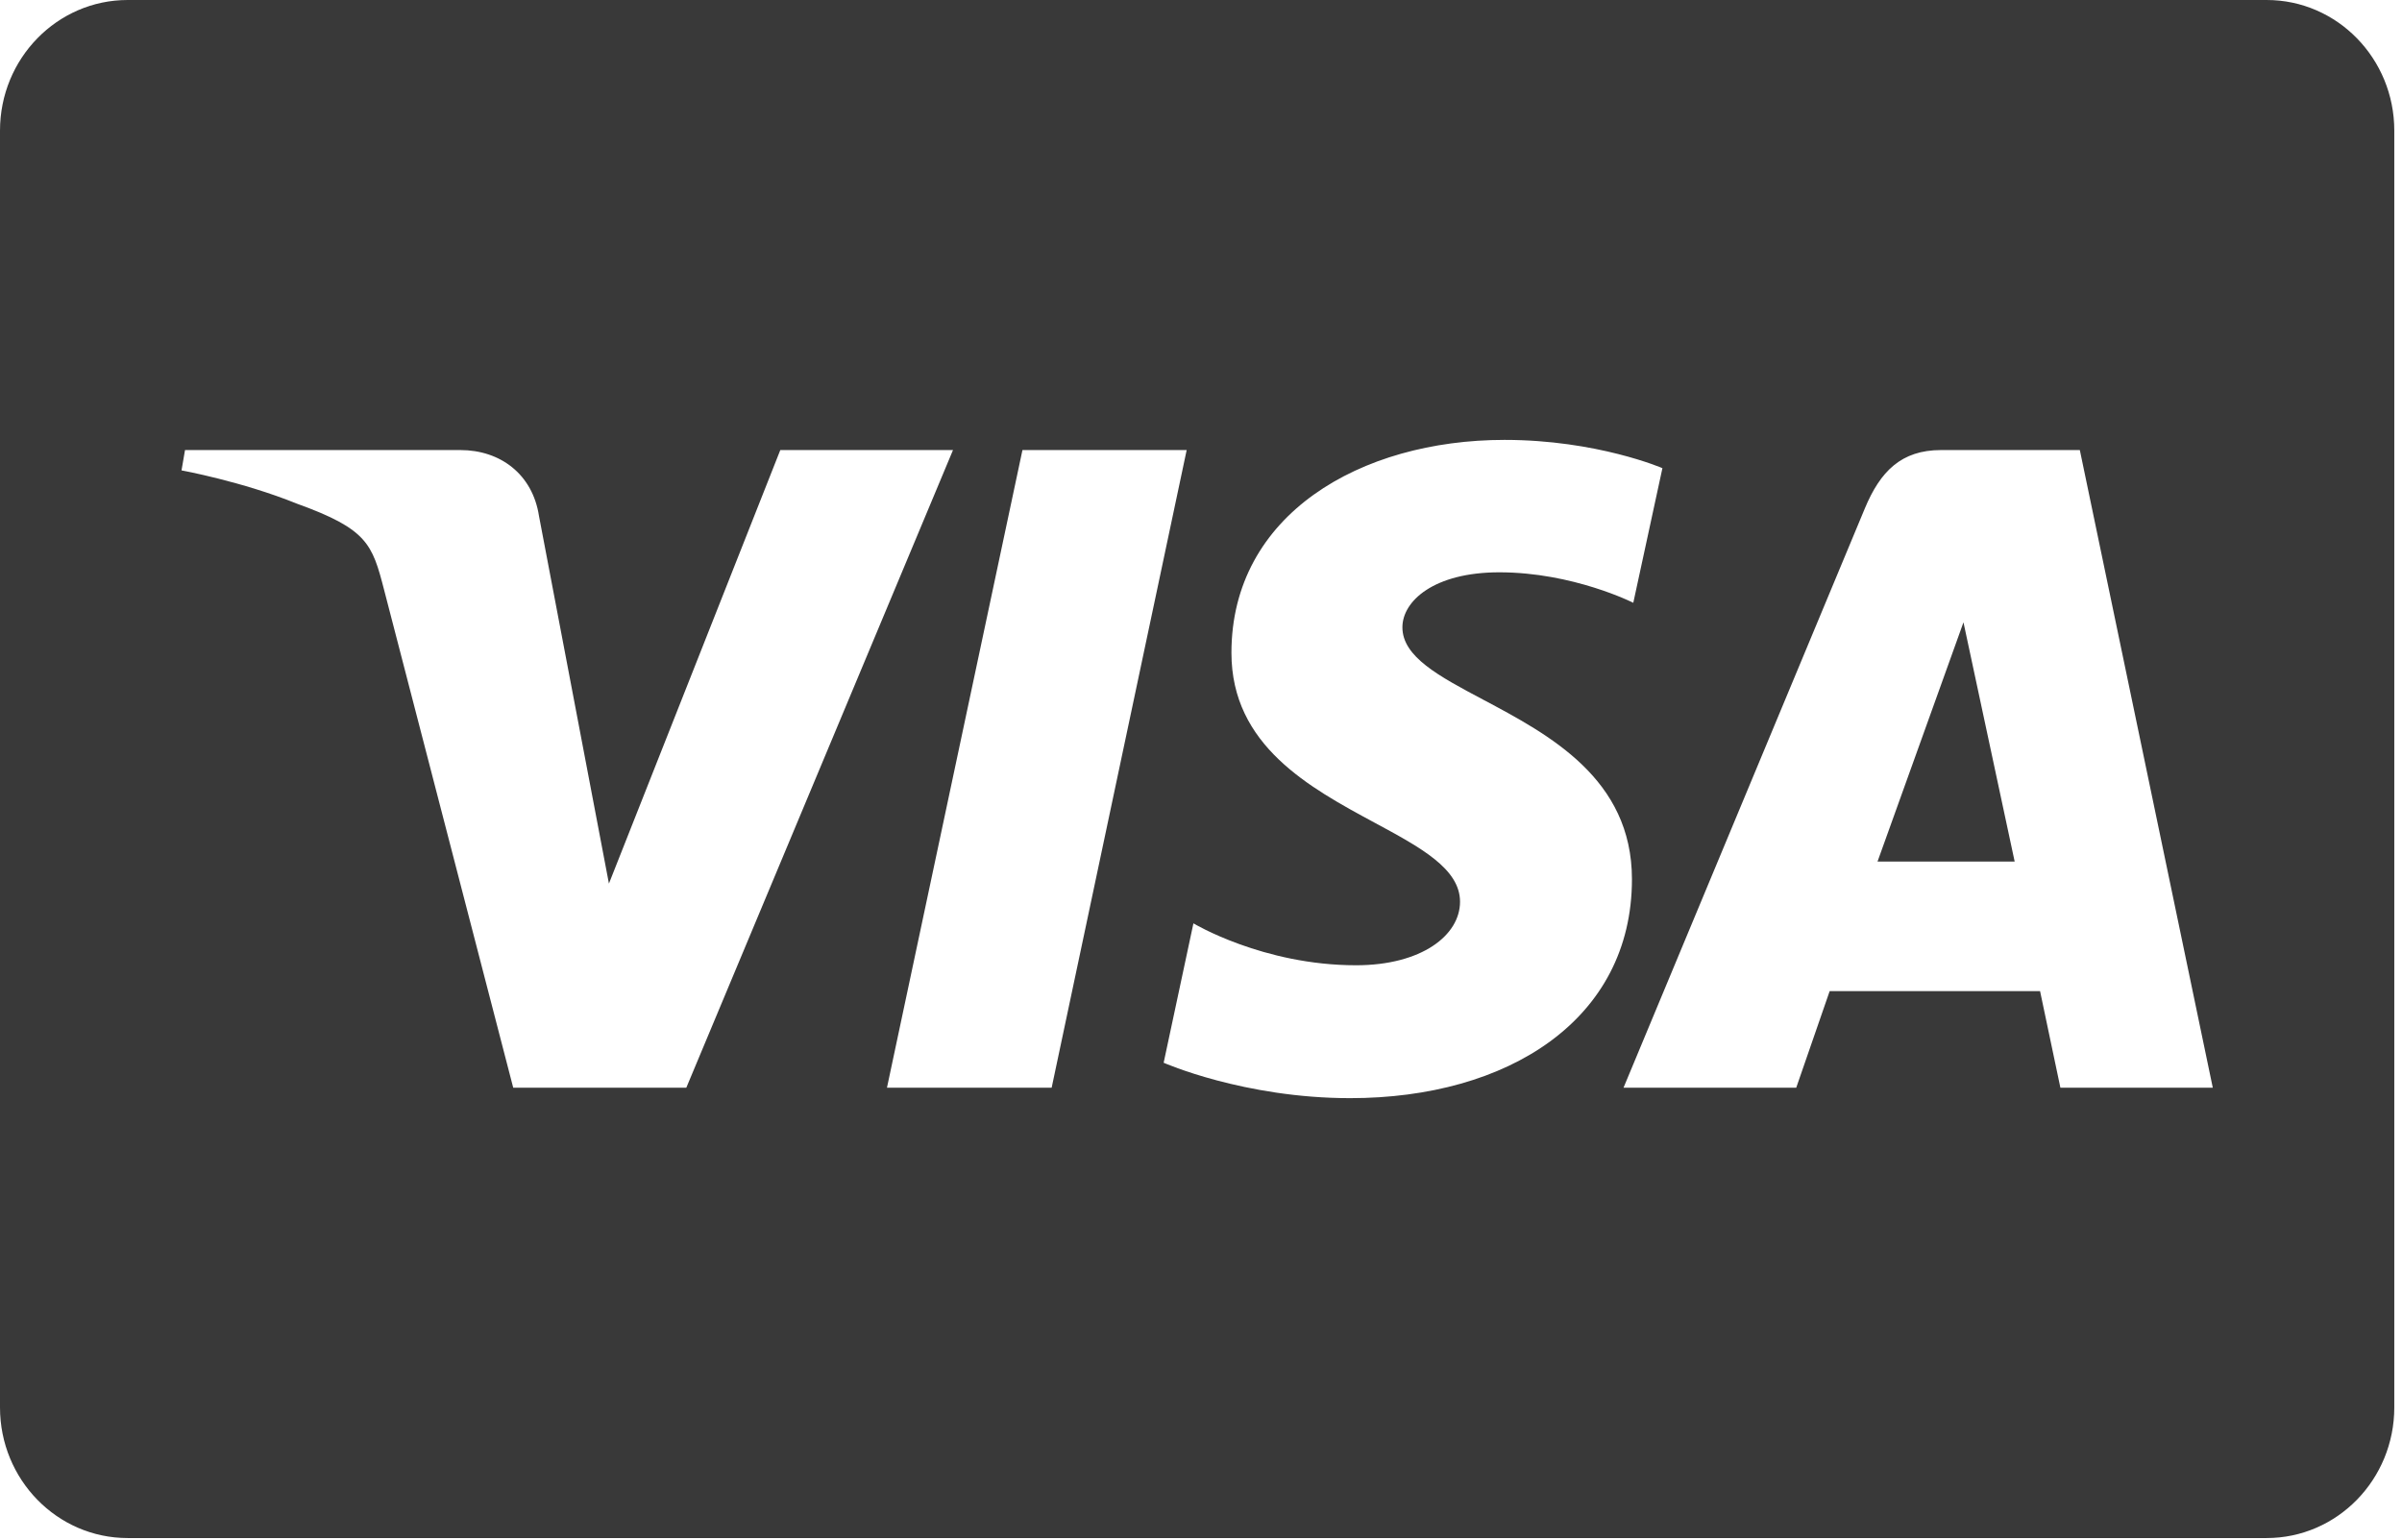
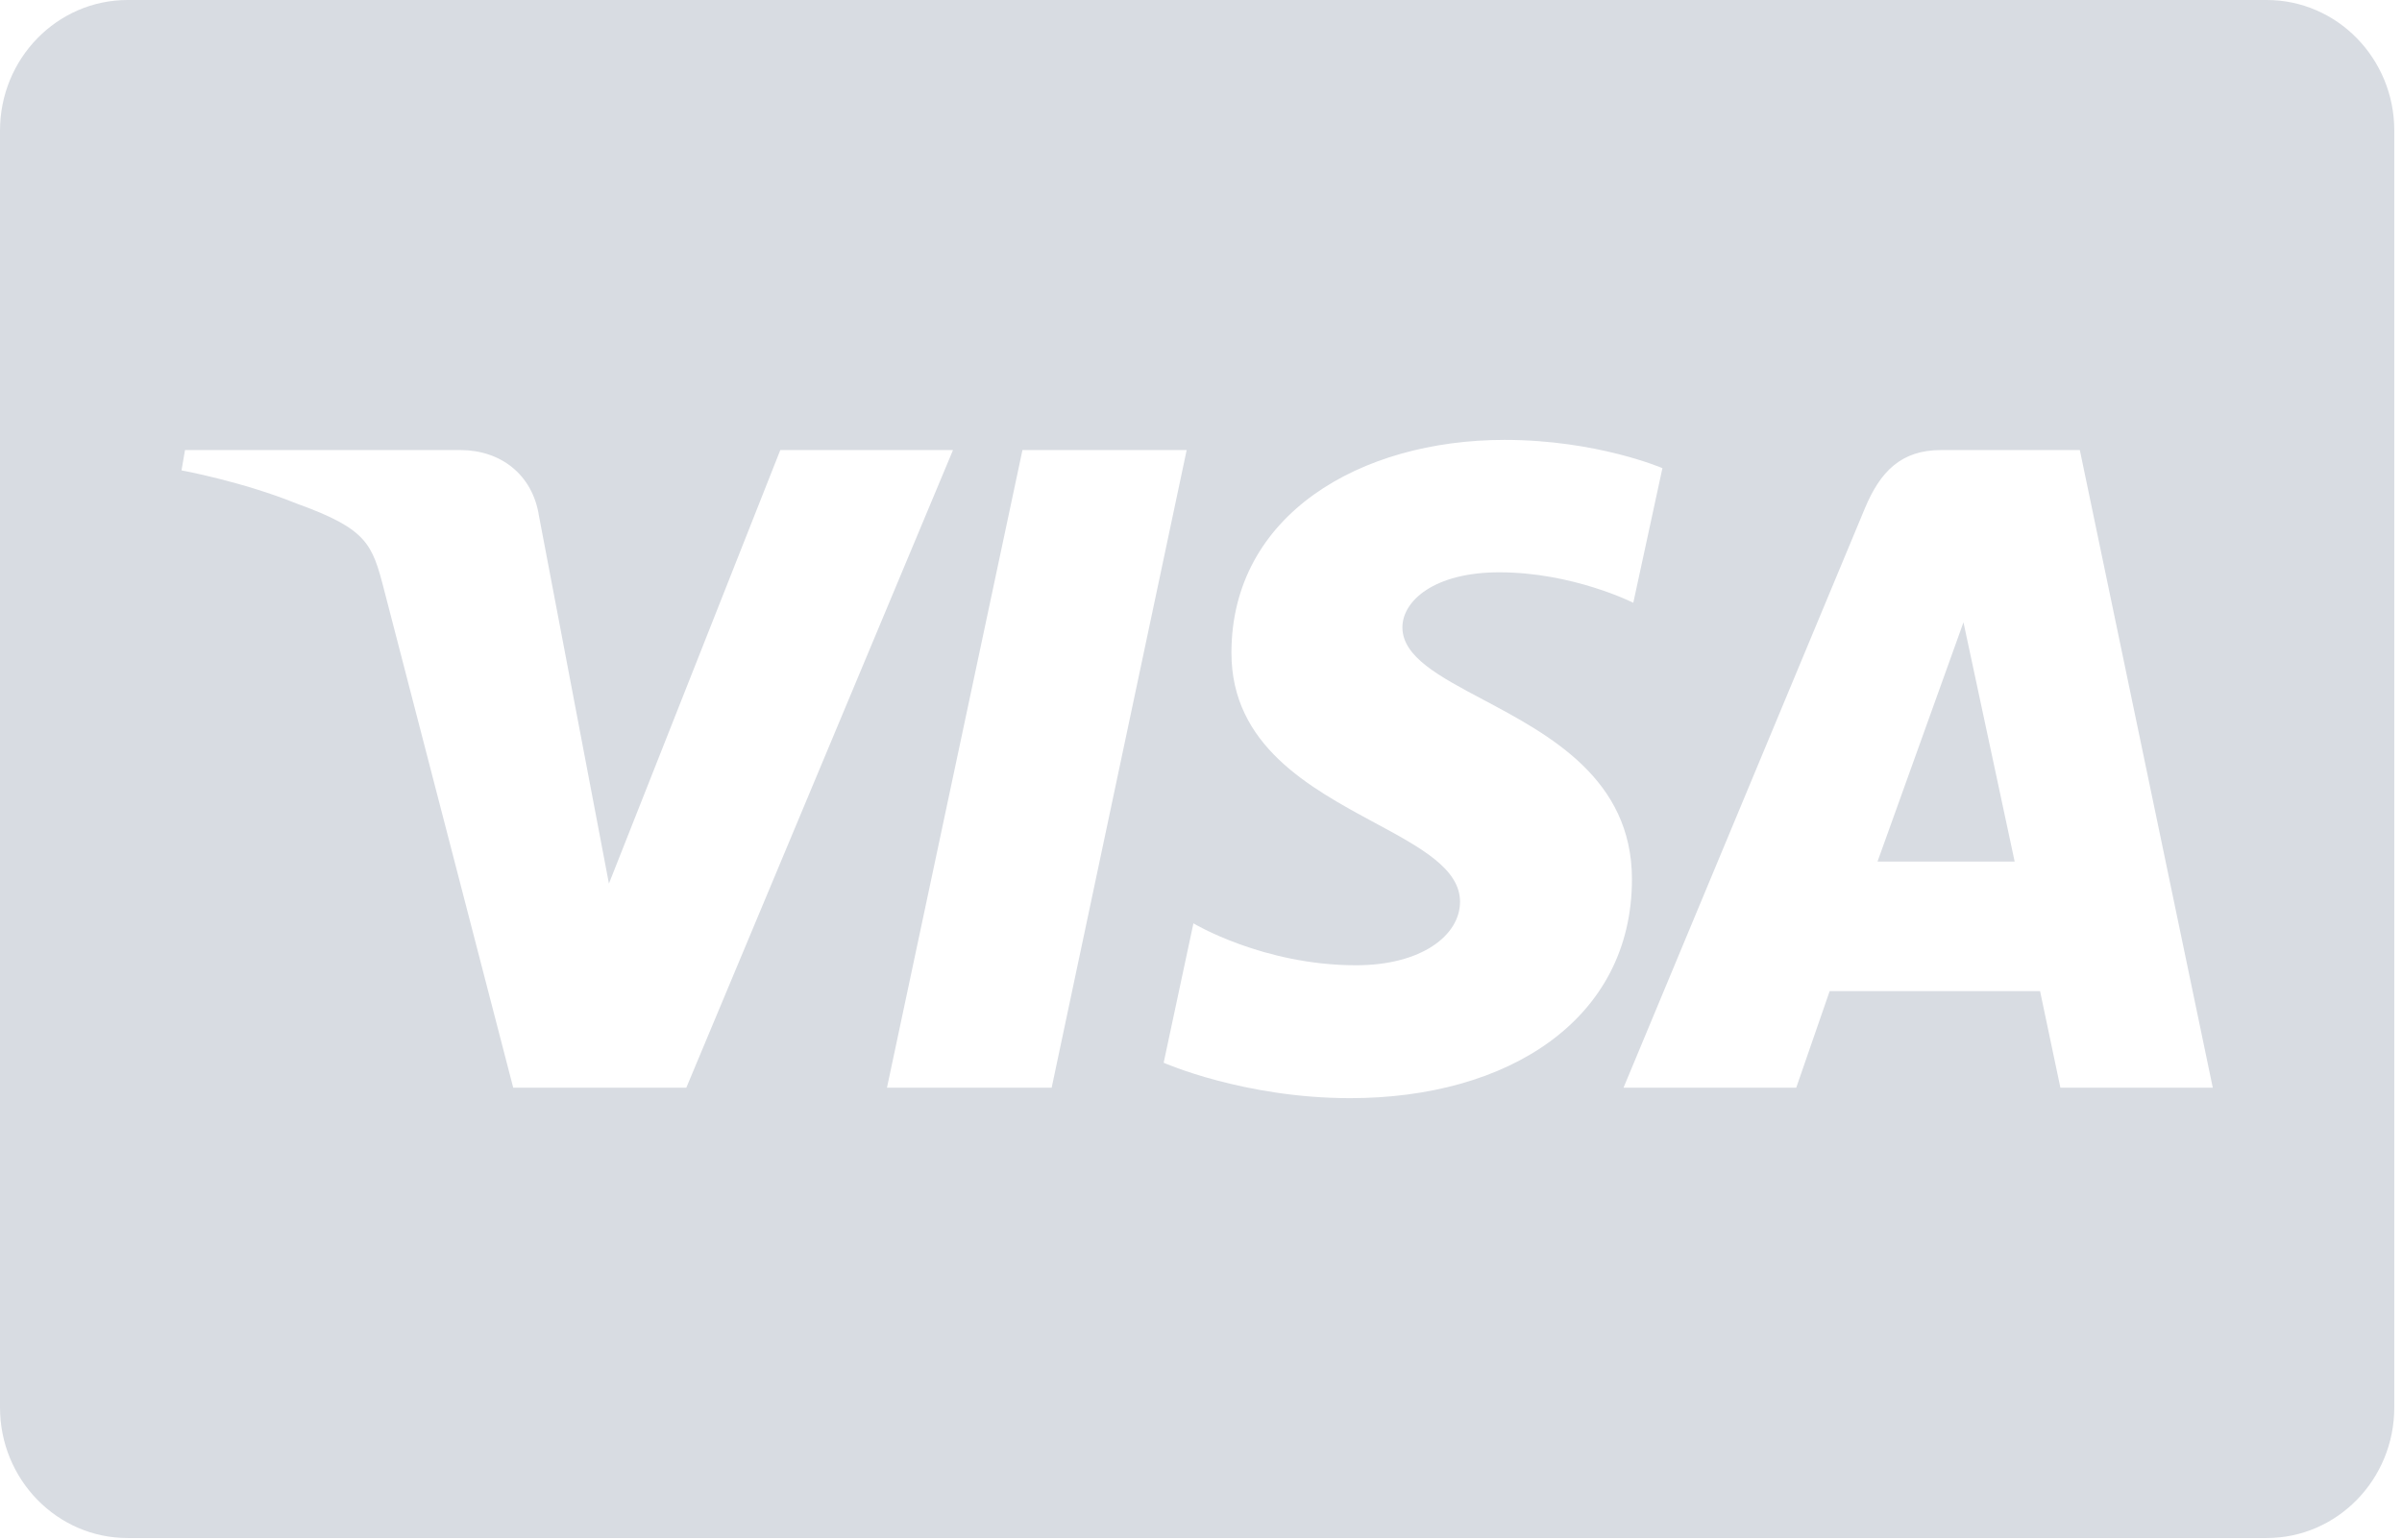
<svg xmlns="http://www.w3.org/2000/svg" width="780" height="500" viewBox="0 0 780 500" fill="none">
-   <path d="M654.223 279.812L637.598 202.107L609.685 279.812H654.223Z" fill="#393939" />
-   <path fill-rule="evenodd" clip-rule="evenodd" d="M41.458 0H736.038C758.935 0 777.497 18.99 777.497 42.426V457.076C777.497 480.508 758.926 499.502 736.038 499.502H41.458C18.562 499.502 0 480.513 0 457.076V42.426C0 18.994 18.571 0 41.458 0ZM399.884 212.007C399.884 167.144 441.738 142.862 488.573 142.862C518.568 142.862 539.837 152.04 539.837 152.04L530.378 195.765C530.378 195.765 510.831 185.865 486.872 185.865C465.637 185.865 455.402 195.206 455.402 203.732C455.402 213.307 467.277 219.61 481.547 227.184C503.029 238.586 529.94 252.869 529.94 285.535C529.94 331.166 489.648 356.64 438.442 356.64C403.895 356.64 377.873 345.141 377.873 345.141L387.539 299.87C387.539 299.87 410.127 313.482 440.35 313.482C461.645 313.482 474.114 303.74 474.114 292.857C474.114 282.136 461.343 275.251 446.395 267.192C425.306 255.822 399.884 242.116 399.884 212.007ZM58.945 152.762L60.079 146.162H149.49C162.401 146.162 172.949 153.954 175.032 167.612L197.739 286.953L253.385 146.162H309.469L222.868 353.237H166.655L124.721 191.537C120.872 176.619 119.245 171.815 96.395 163.565C78.649 156.369 58.945 152.762 58.945 152.762ZM288.025 353.237L332.021 146.162H385.348L341.506 353.237H288.025ZM605.561 165.137C610.575 153.069 617.408 146.162 630.304 146.162H675.383L718.555 353.237H669.068L662.47 321.887H594.143L583.292 353.237H527.208L605.561 165.137Z" fill="#393939" />
+   <path d="M654.223 279.812L637.598 202.107L609.685 279.812H654.223Z" fill="#d8dce2" />
+   <path fill-rule="evenodd" clip-rule="evenodd" d="M41.458 0H736.038C758.935 0 777.497 18.99 777.497 42.426V457.076C777.497 480.508 758.926 499.502 736.038 499.502H41.458C18.562 499.502 0 480.513 0 457.076V42.426C0 18.994 18.571 0 41.458 0ZM399.884 212.007C399.884 167.144 441.738 142.862 488.573 142.862C518.568 142.862 539.837 152.04 539.837 152.04L530.378 195.765C530.378 195.765 510.831 185.865 486.872 185.865C465.637 185.865 455.402 195.206 455.402 203.732C455.402 213.307 467.277 219.61 481.547 227.184C503.029 238.586 529.94 252.869 529.94 285.535C529.94 331.166 489.648 356.64 438.442 356.64C403.895 356.64 377.873 345.141 377.873 345.141L387.539 299.87C387.539 299.87 410.127 313.482 440.35 313.482C461.645 313.482 474.114 303.74 474.114 292.857C474.114 282.136 461.343 275.251 446.395 267.192C425.306 255.822 399.884 242.116 399.884 212.007ZM58.945 152.762L60.079 146.162H149.49C162.401 146.162 172.949 153.954 175.032 167.612L197.739 286.953L253.385 146.162H309.469L222.868 353.237H166.655L124.721 191.537C120.872 176.619 119.245 171.815 96.395 163.565C78.649 156.369 58.945 152.762 58.945 152.762ZM288.025 353.237L332.021 146.162H385.348L341.506 353.237H288.025ZM605.561 165.137C610.575 153.069 617.408 146.162 630.304 146.162H675.383L718.555 353.237H669.068L662.47 321.887H594.143L583.292 353.237H527.208L605.561 165.137Z" fill="#d8dce2" />
</svg>
